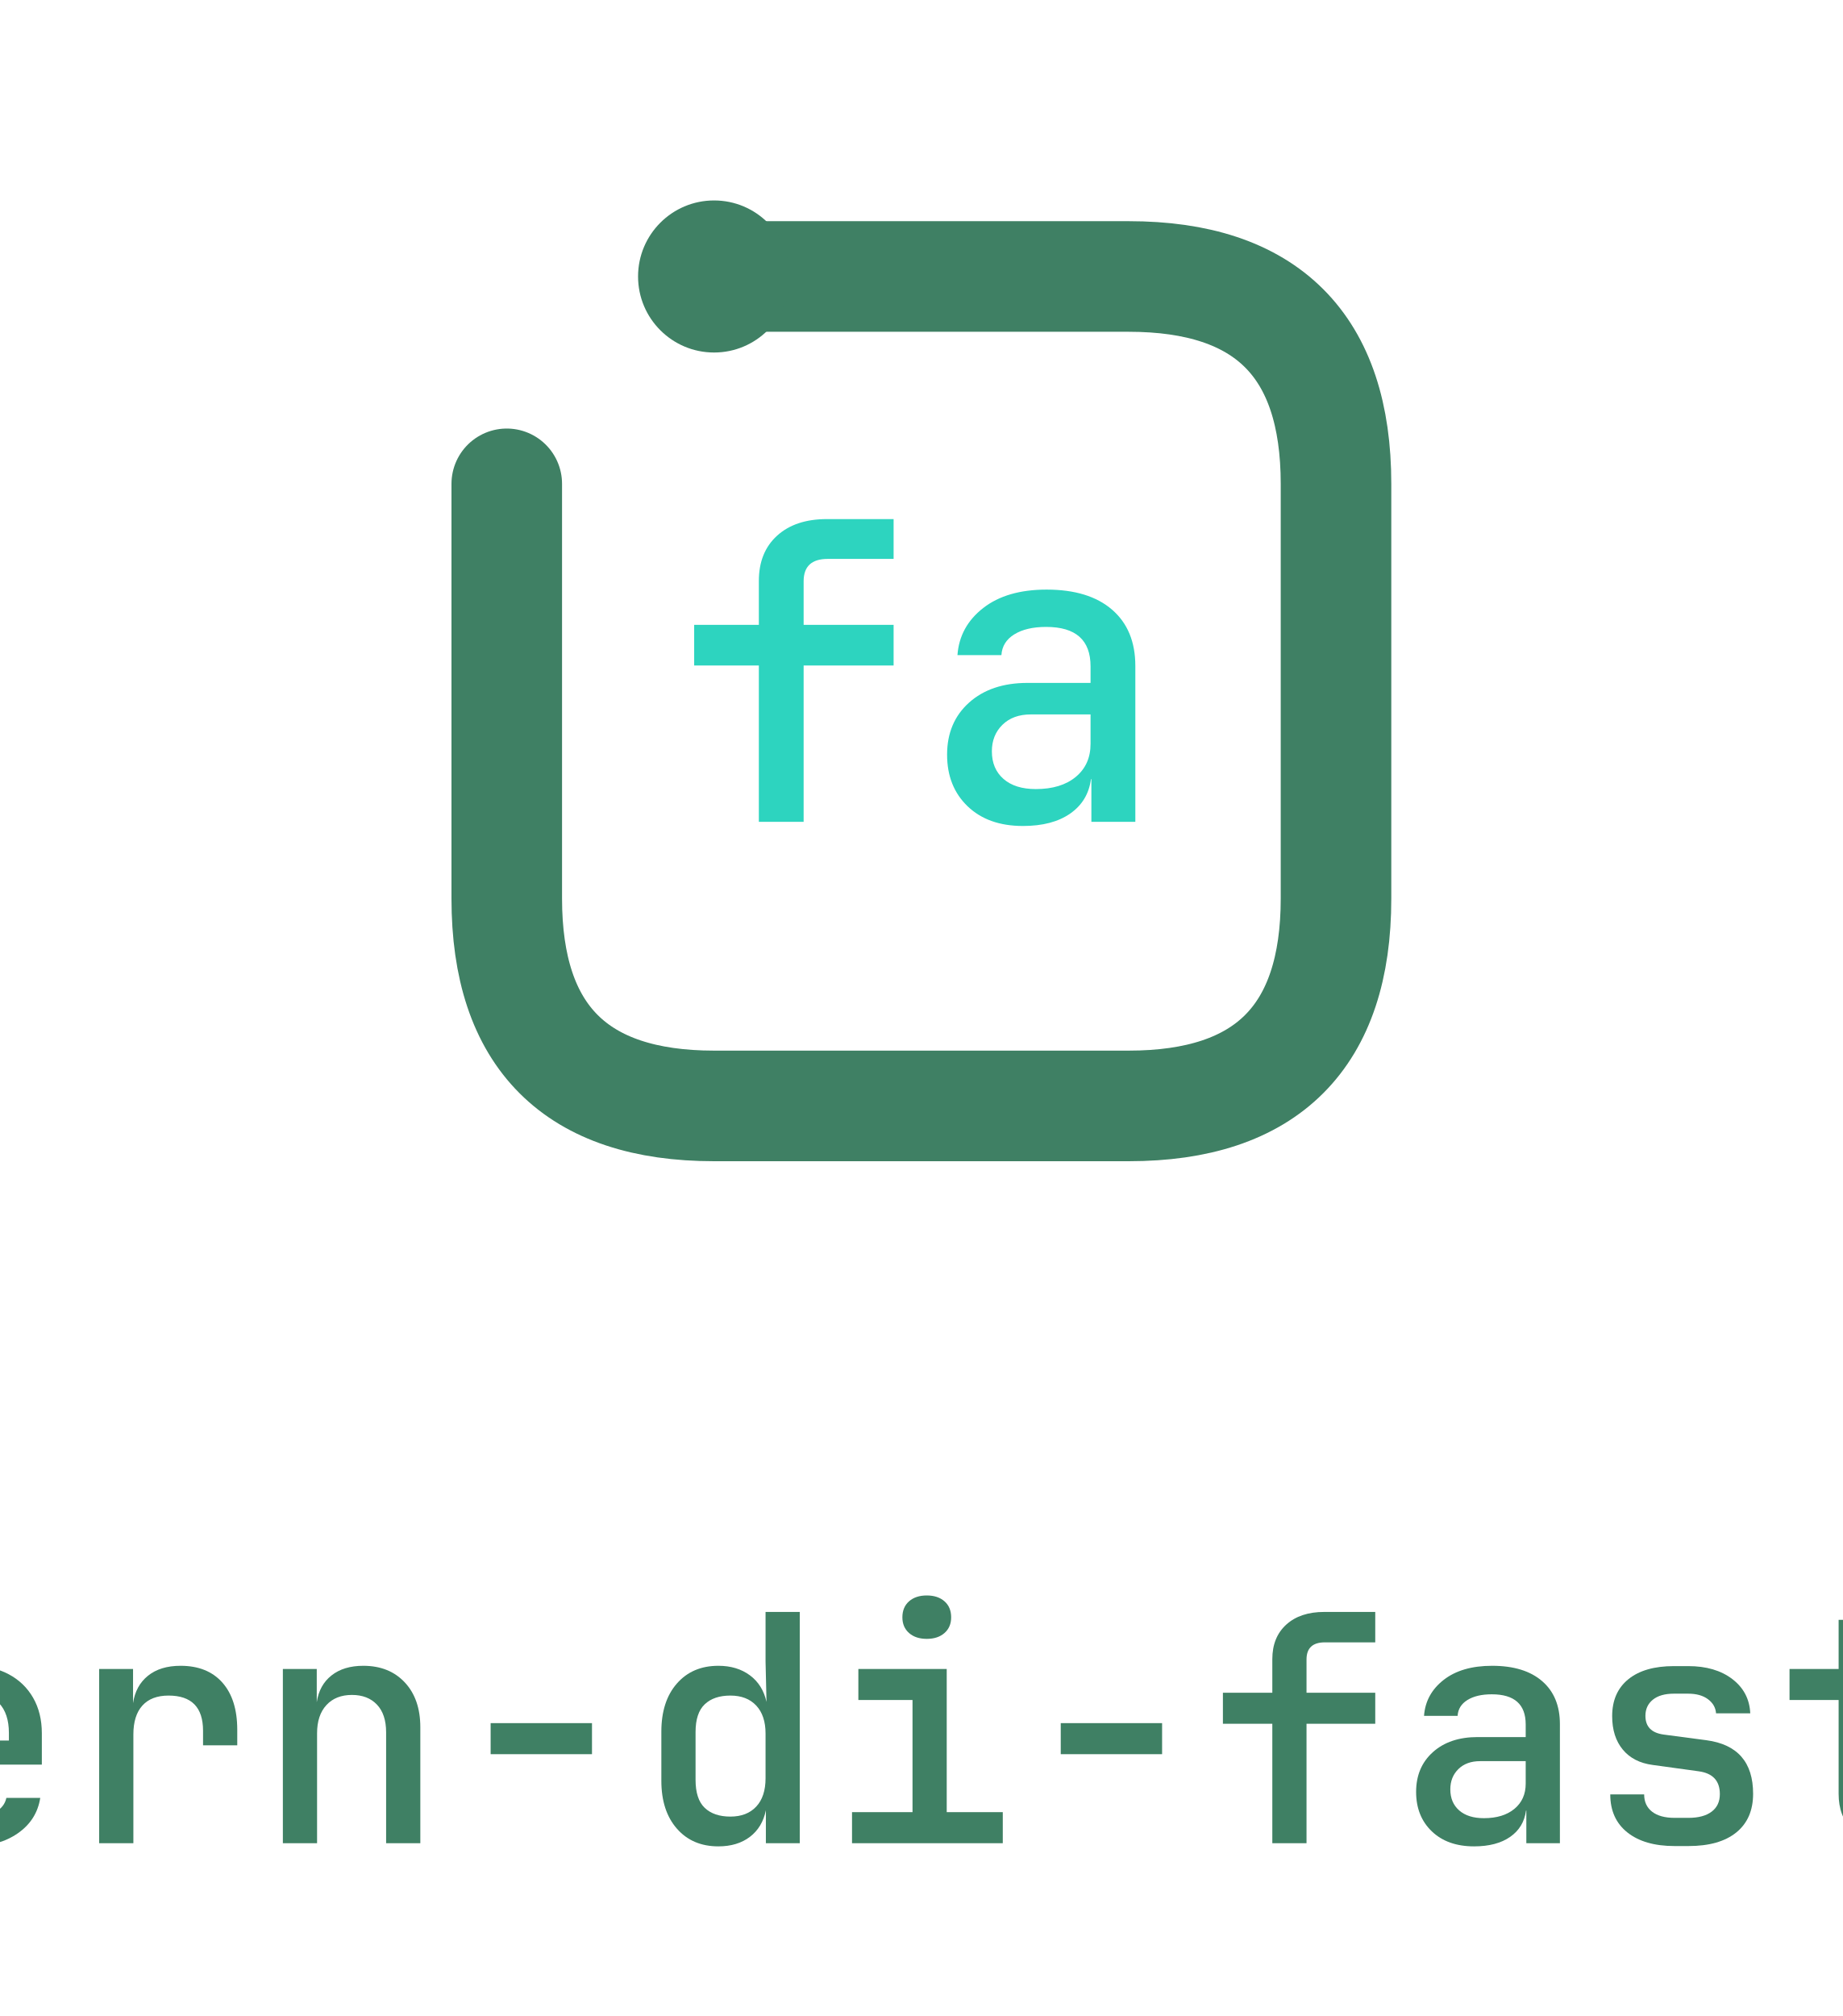
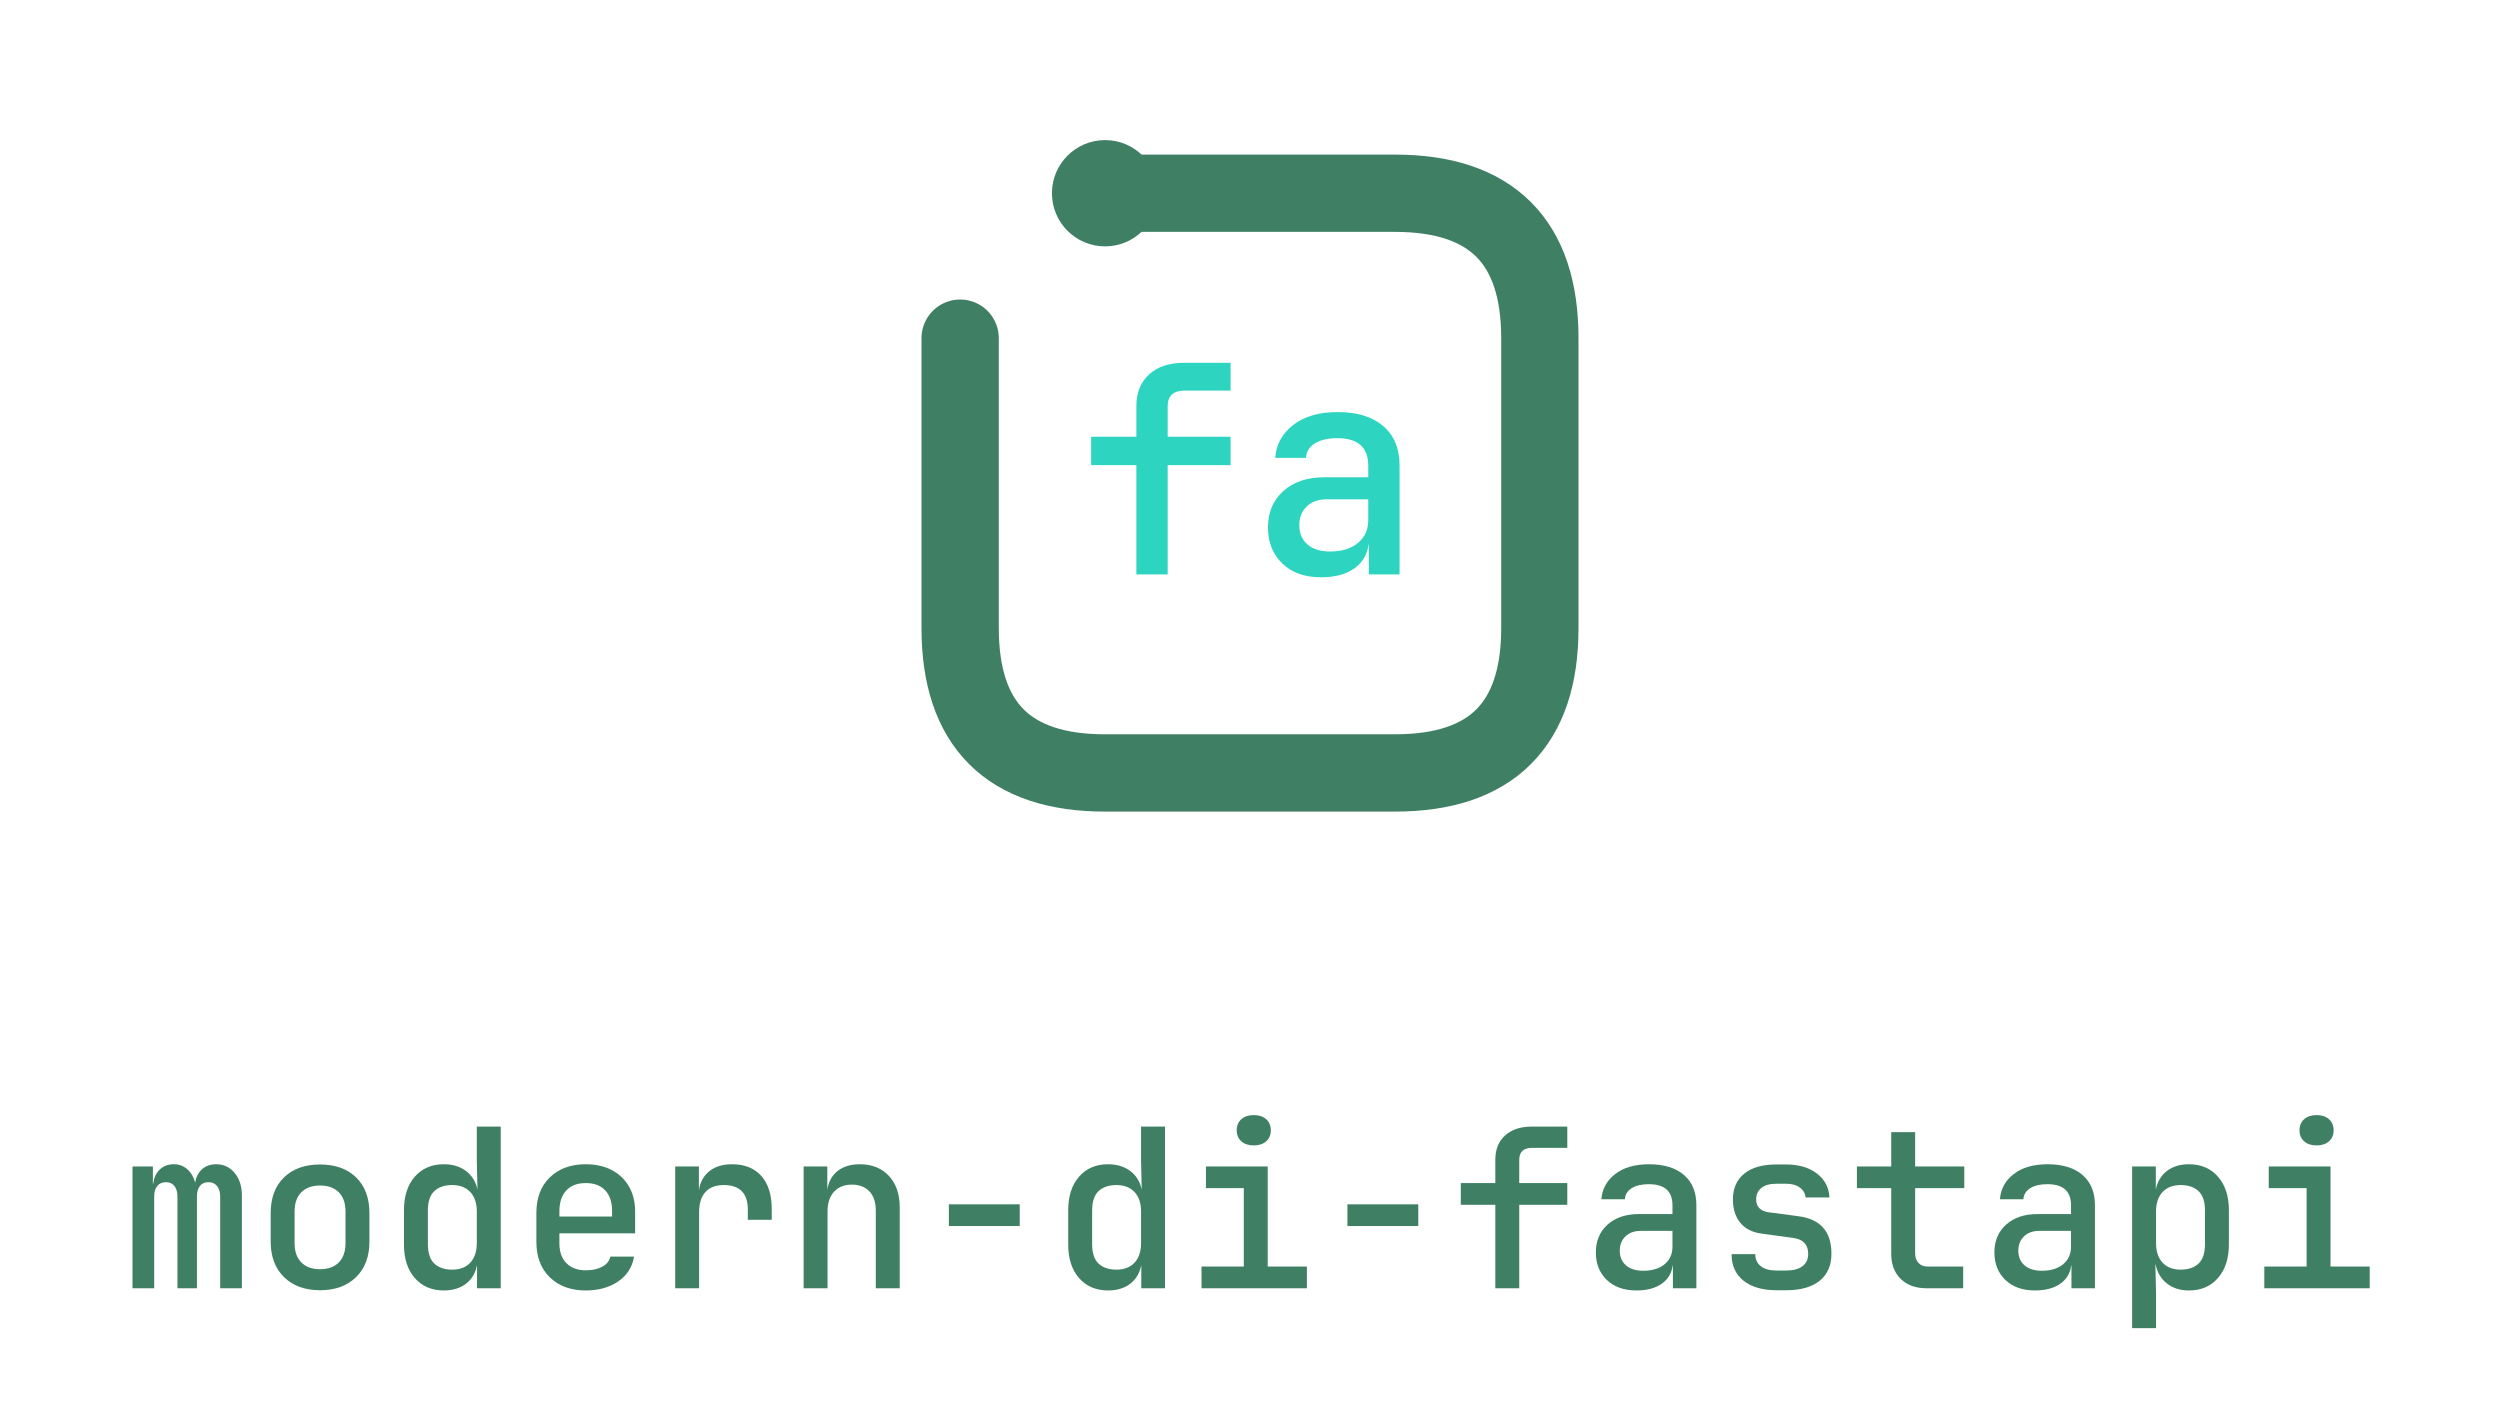
- <svg xmlns="http://www.w3.org/2000/svg" viewBox="0 0 128 140" role="img" aria-label="modern-di-fastapi">
-   <svg x="16" y="0" width="96" height="96" viewBox="0 0 100 100">
+ <svg xmlns="http://www.w3.org/2000/svg" viewBox="0 0 248.4 140" role="img" aria-label="modern-di-fastapi">
+   <svg x="76.2" y="0" width="96" height="96" viewBox="0 0 100 100">
    <g fill="none" stroke-linecap="round" stroke-linejoin="round">
      <g stroke="#3f8064" stroke-width="8">
        <path d="M20 35 L20 65 Q20 80 35 80 L65 80 Q80 80 80 65 L80 35 Q80 20 65 20 L35 20" />
        <circle cx="35" cy="20" r="5.5" fill="#3f8064" stroke="none" />
      </g>
    </g>
    <g fill="#2dd4bf" transform="translate(32.000,59.450) scale(0.03,-0.03)">
      <path d="M208 0V377H52V475H208V581Q208 650 252.0 690.0Q296 730 372 730H533V634H374Q316 634 316 580V475H533V377H316V0Z" transform="translate(0,0)" />
      <path d="M245 -10Q161 -10 111.5 37.5Q62 85 62 162Q62 240 115.0 287.5Q168 335 256 335H408V375Q408 470 301 470Q253 470 224.0 452.0Q195 434 193 402H87Q92 471 149.0 515.5Q206 560 302 560Q404 560 460.0 511.5Q516 463 516 376V0H410V103H409Q402 50 359.0 20.0Q316 -10 245 -10ZM276 79Q337 79 372.5 108.5Q408 138 408 188V259H264Q221 259 195.5 234.0Q170 209 170 170Q170 128 198.0 103.5Q226 79 276 79Z" transform="translate(600,0)" />
    </g>
  </svg>
-   <g fill="#3f8064" transform="translate(-48.200,128.000) scale(0.022,-0.022)">
+   <g fill="#3f8064" transform="translate(12.000,128.000) scale(0.022,-0.022)">
    <path d="M53 0V550H145V473H147Q151 512 176.0 536.0Q201 560 239 560Q275 560 300.5 537.5Q326 515 336 477Q342 515 367.0 537.5Q392 560 431 560Q482 560 514.5 520.5Q547 481 547 419V0H449V414Q449 444 435.0 461.5Q421 479 396 479Q371 479 357.5 462.0Q344 445 344 415V0H256V414Q256 444 242.5 461.5Q229 479 204 479Q179 479 165.0 462.0Q151 445 151 415V0Z" transform="translate(0,0)" />
    <path d="M300 -9Q198 -9 137.5 50.0Q77 109 77 211V339Q77 442 137.0 500.5Q197 559 300 559Q403 559 463.0 500.5Q523 442 523 339V211Q523 109 462.5 50.0Q402 -9 300 -9ZM300 86Q354 86 384.5 116.5Q415 147 415 204V346Q415 403 384.5 433.5Q354 464 300 464Q246 464 215.5 433.5Q185 403 185 346V204Q185 147 215.5 116.5Q246 86 300 86Z" transform="translate(600,0)" />
    <path d="M259 -10Q177 -10 128.0 46.0Q79 102 79 197V352Q79 448 128.0 504.0Q177 560 259 560Q318 560 358.5 530.0Q399 500 411 446L408 573V730H516V0H409V104Q398 50 358.5 20.0Q319 -10 259 -10ZM297 84Q349 84 378.5 115.5Q408 147 408 205V346Q408 403 378.5 434.5Q349 466 297 466Q245 466 216.0 438.5Q187 411 187 351V200Q187 139 216.0 111.5Q245 84 297 84Z" transform="translate(1200,0)" />
    <path d="M300 -10Q199 -10 138.0 49.0Q77 108 77 210V340Q77 442 138.0 501.0Q199 560 300 560Q368 560 418.0 533.5Q468 507 495.5 459.0Q523 411 523 347V248H181V203Q181 145 213.0 113.0Q245 81 300 81Q345 81 375.0 97.5Q405 114 411 143H518Q507 73 447.5 31.5Q388 -10 300 -10ZM181 347V324H419V348Q419 409 388.0 442.0Q357 475 300 475Q243 475 212.0 441.5Q181 408 181 347Z" transform="translate(1800,0)" />
    <path d="M104 0V550H211V442Q219 497 258.0 528.5Q297 560 361 560Q446 560 493.0 507.0Q540 454 540 358V309H432V355Q432 466 323 466Q269 466 240.5 434.5Q212 403 212 343V0Z" transform="translate(2400,0)" />
    <path d="M84 0V550H191V445Q199 499 237.5 529.5Q276 560 338 560Q420 560 469.0 507.5Q518 455 518 366V0H410V350Q410 407 381.0 437.5Q352 468 302 468Q251 468 221.5 436.0Q192 404 192 347V0Z" transform="translate(3000,0)" />
    <path d="M140 281V379H460V281Z" transform="translate(3600,0)" />
    <path d="M259 -10Q177 -10 128.0 46.0Q79 102 79 197V352Q79 448 128.0 504.0Q177 560 259 560Q318 560 358.5 530.0Q399 500 411 446L408 573V730H516V0H409V104Q398 50 358.5 20.0Q319 -10 259 -10ZM297 84Q349 84 378.5 115.5Q408 147 408 205V346Q408 403 378.5 434.5Q349 466 297 466Q245 466 216.0 438.5Q187 411 187 351V200Q187 139 216.0 111.5Q245 84 297 84Z" transform="translate(4200,0)" />
    <path d="M81 0V98H272V452H101V550H380V98H557V0ZM317 645Q282 645 261.0 663.5Q240 682 240 713Q240 745 261.0 763.5Q282 782 317 782Q352 782 373.0 763.5Q394 745 394 713Q394 682 373.0 663.5Q352 645 317 645Z" transform="translate(4800,0)" />
    <path d="M140 281V379H460V281Z" transform="translate(5400,0)" />
    <path d="M208 0V377H52V475H208V581Q208 650 252.0 690.0Q296 730 372 730H533V634H374Q316 634 316 580V475H533V377H316V0Z" transform="translate(6000,0)" />
    <path d="M245 -10Q161 -10 111.5 37.5Q62 85 62 162Q62 240 115.0 287.5Q168 335 256 335H408V375Q408 470 301 470Q253 470 224.0 452.0Q195 434 193 402H87Q92 471 149.0 515.5Q206 560 302 560Q404 560 460.0 511.5Q516 463 516 376V0H410V103H409Q402 50 359.0 20.0Q316 -10 245 -10ZM276 79Q337 79 372.5 108.5Q408 138 408 188V259H264Q221 259 195.5 234.0Q170 209 170 170Q170 128 198.0 103.5Q226 79 276 79Z" transform="translate(6600,0)" />
    <path d="M278 -9Q183 -9 129.0 34.0Q75 77 75 154H182Q182 119 207.0 99.5Q232 80 278 80H322Q369 80 395.0 99.5Q421 119 421 155Q421 218 354 227L209 247Q148 255 114.5 295.5Q81 336 81 401Q81 476 132.0 517.5Q183 559 276 559H321Q407 559 460.5 518.0Q514 477 517 410H409Q407 437 383.5 454.5Q360 472 321 472H276Q233 472 209.5 453.0Q186 434 186 402Q186 351 243 343L379 325Q526 305 526 156Q526 77 473.0 34.0Q420 -9 322 -9Z" transform="translate(7200,0)" />
    <path d="M355 0Q282 0 239.0 42.0Q196 84 196 156V452H41V550H196V705H304V550H526V452H304V157Q304 131 319.0 114.5Q334 98 360 98H521V0Z" transform="translate(7800,0)" />
    <path d="M245 -10Q161 -10 111.5 37.5Q62 85 62 162Q62 240 115.0 287.5Q168 335 256 335H408V375Q408 470 301 470Q253 470 224.0 452.0Q195 434 193 402H87Q92 471 149.0 515.5Q206 560 302 560Q404 560 460.0 511.5Q516 463 516 376V0H410V103H409Q402 50 359.0 20.0Q316 -10 245 -10ZM276 79Q337 79 372.5 108.5Q408 138 408 188V259H264Q221 259 195.5 234.0Q170 209 170 170Q170 128 198.0 103.5Q226 79 276 79Z" transform="translate(8400,0)" />
    <path d="M84 -180V550H191V446Q202 500 241.5 530.0Q281 560 341 560Q423 560 472.0 503.5Q521 447 521 353V198Q521 103 472.0 46.5Q423 -10 341 -10Q281 -10 241.0 21.5Q201 53 190 108H189L192 -23V-180ZM303 84Q355 84 384.0 111.5Q413 139 413 200V351Q413 411 384.0 438.5Q355 466 303 466Q251 466 221.5 434.5Q192 403 192 346V205Q192 147 221.5 115.5Q251 84 303 84Z" transform="translate(9000,0)" />
    <path d="M81 0V98H272V452H101V550H380V98H557V0ZM317 645Q282 645 261.0 663.5Q240 682 240 713Q240 745 261.0 763.5Q282 782 317 782Q352 782 373.0 763.5Q394 745 394 713Q394 682 373.0 663.5Q352 645 317 645Z" transform="translate(9600,0)" />
  </g>
</svg>
